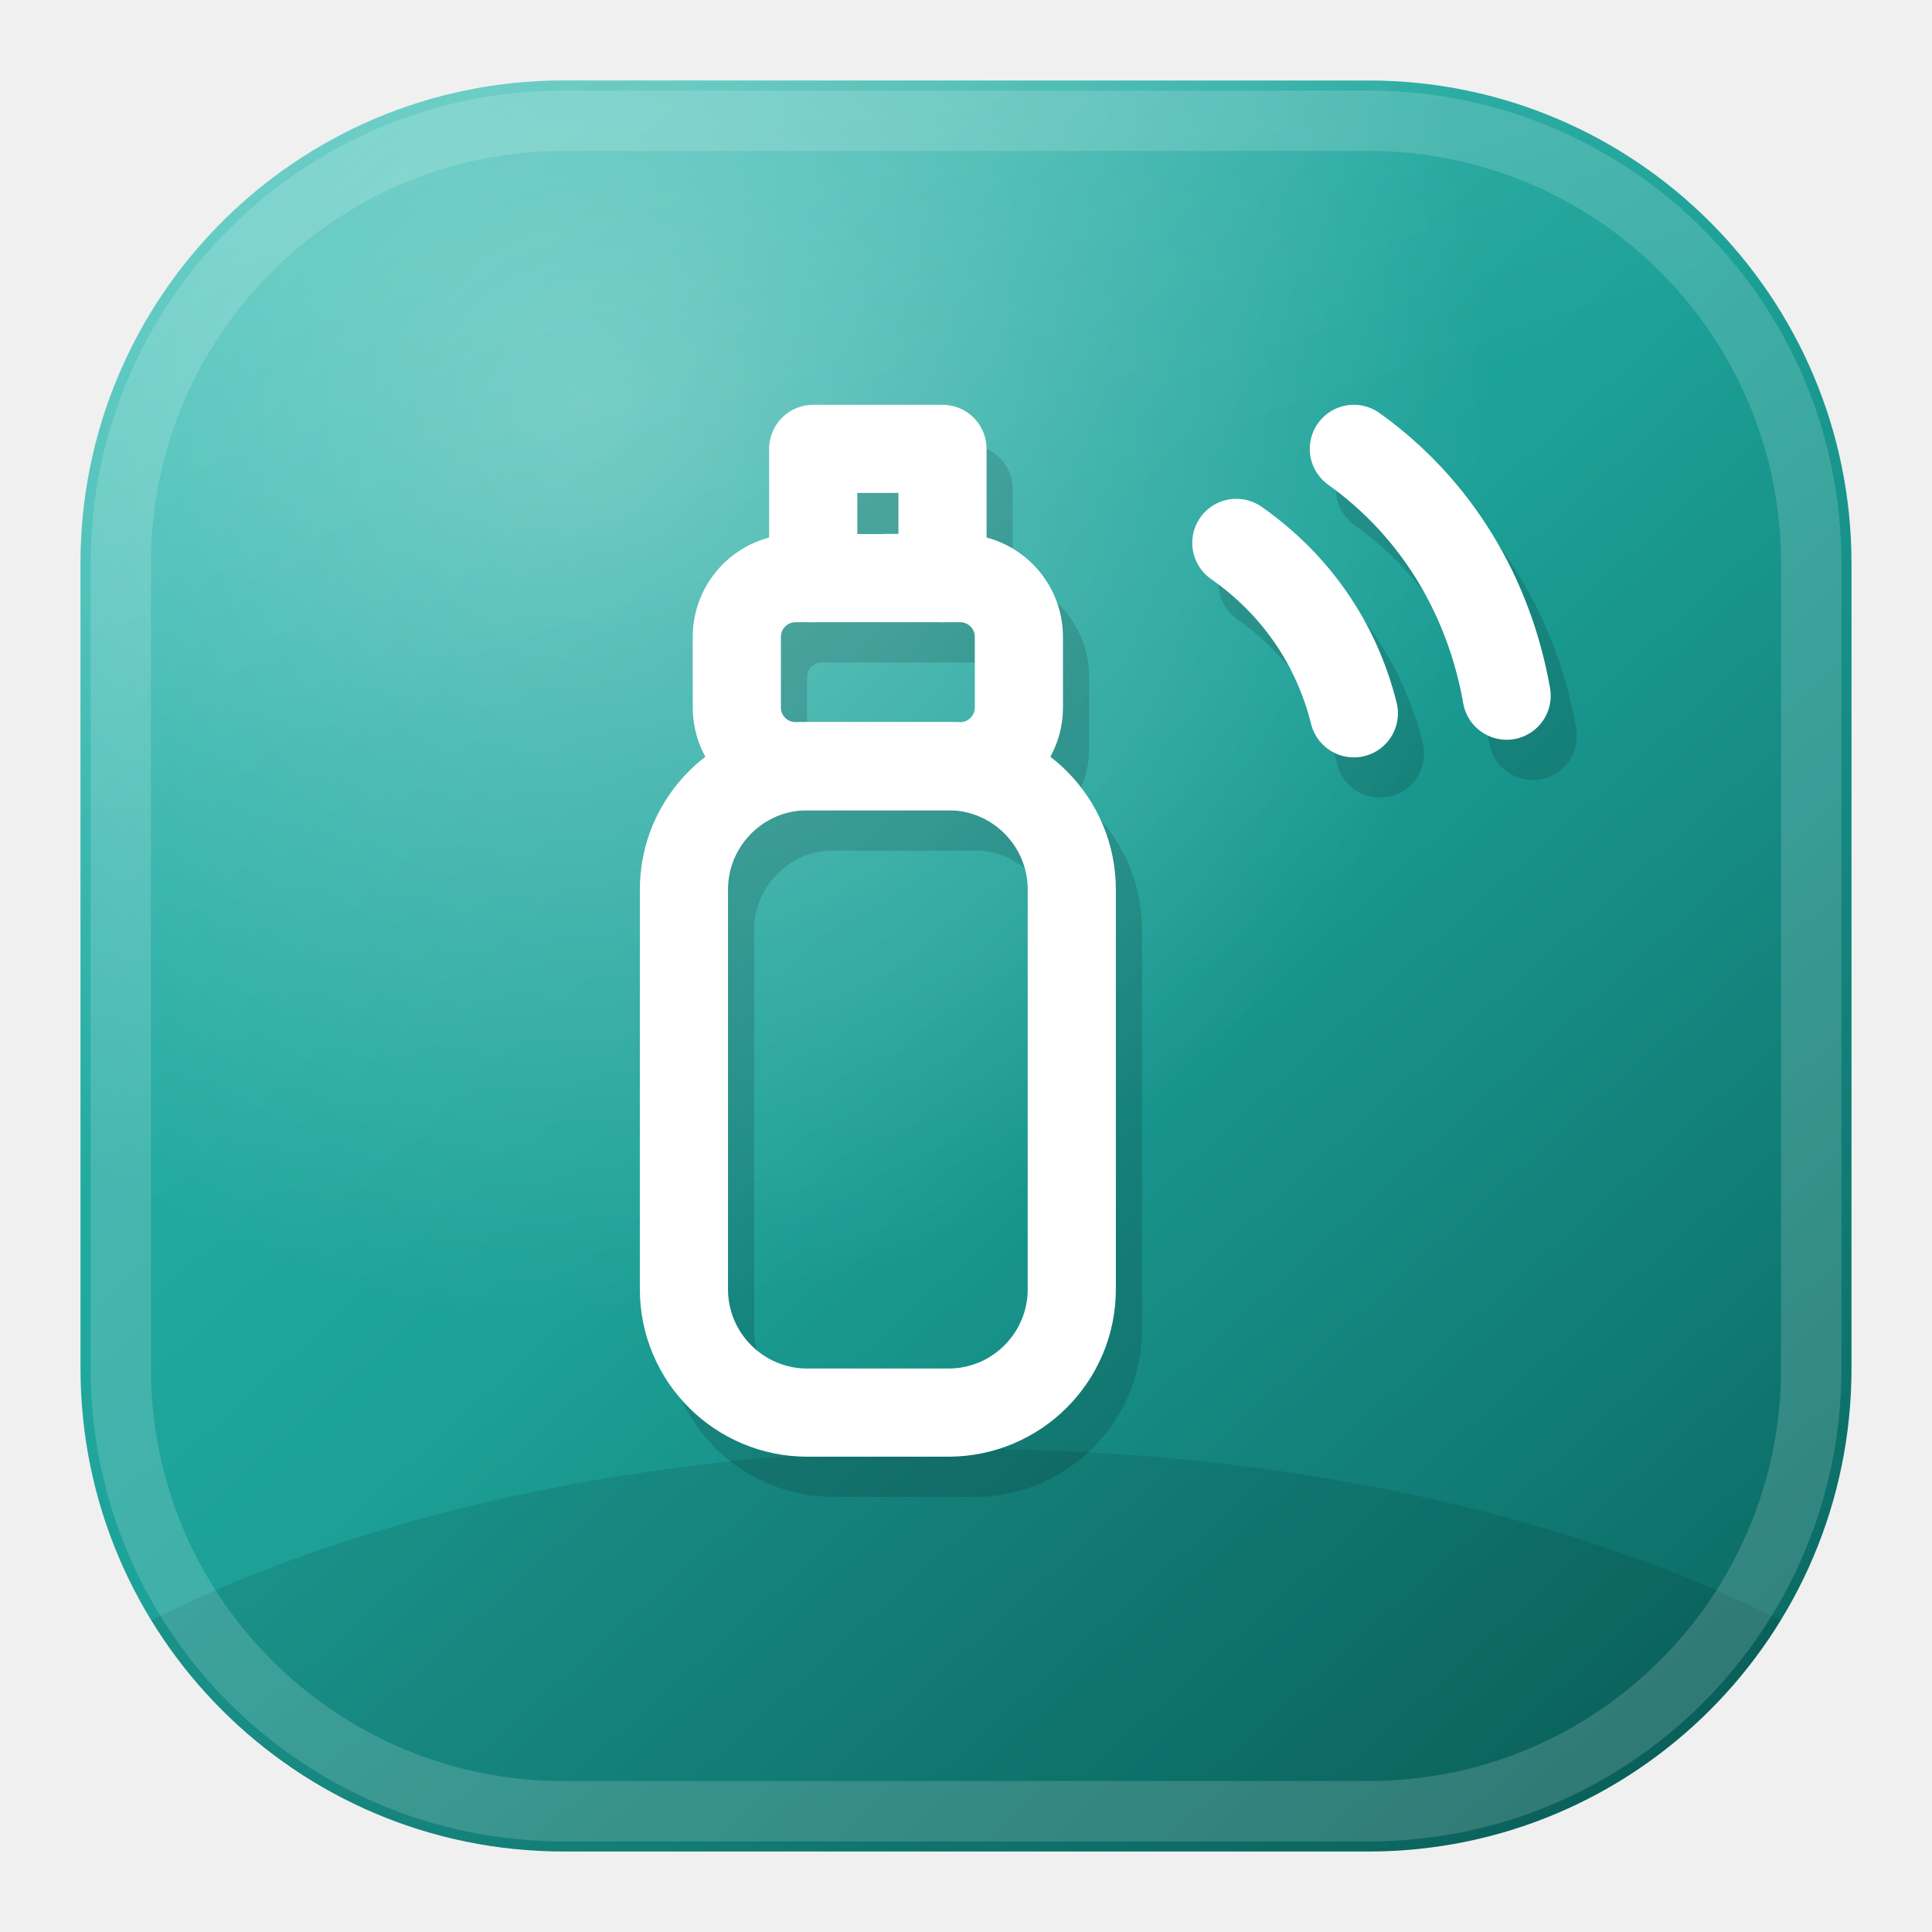
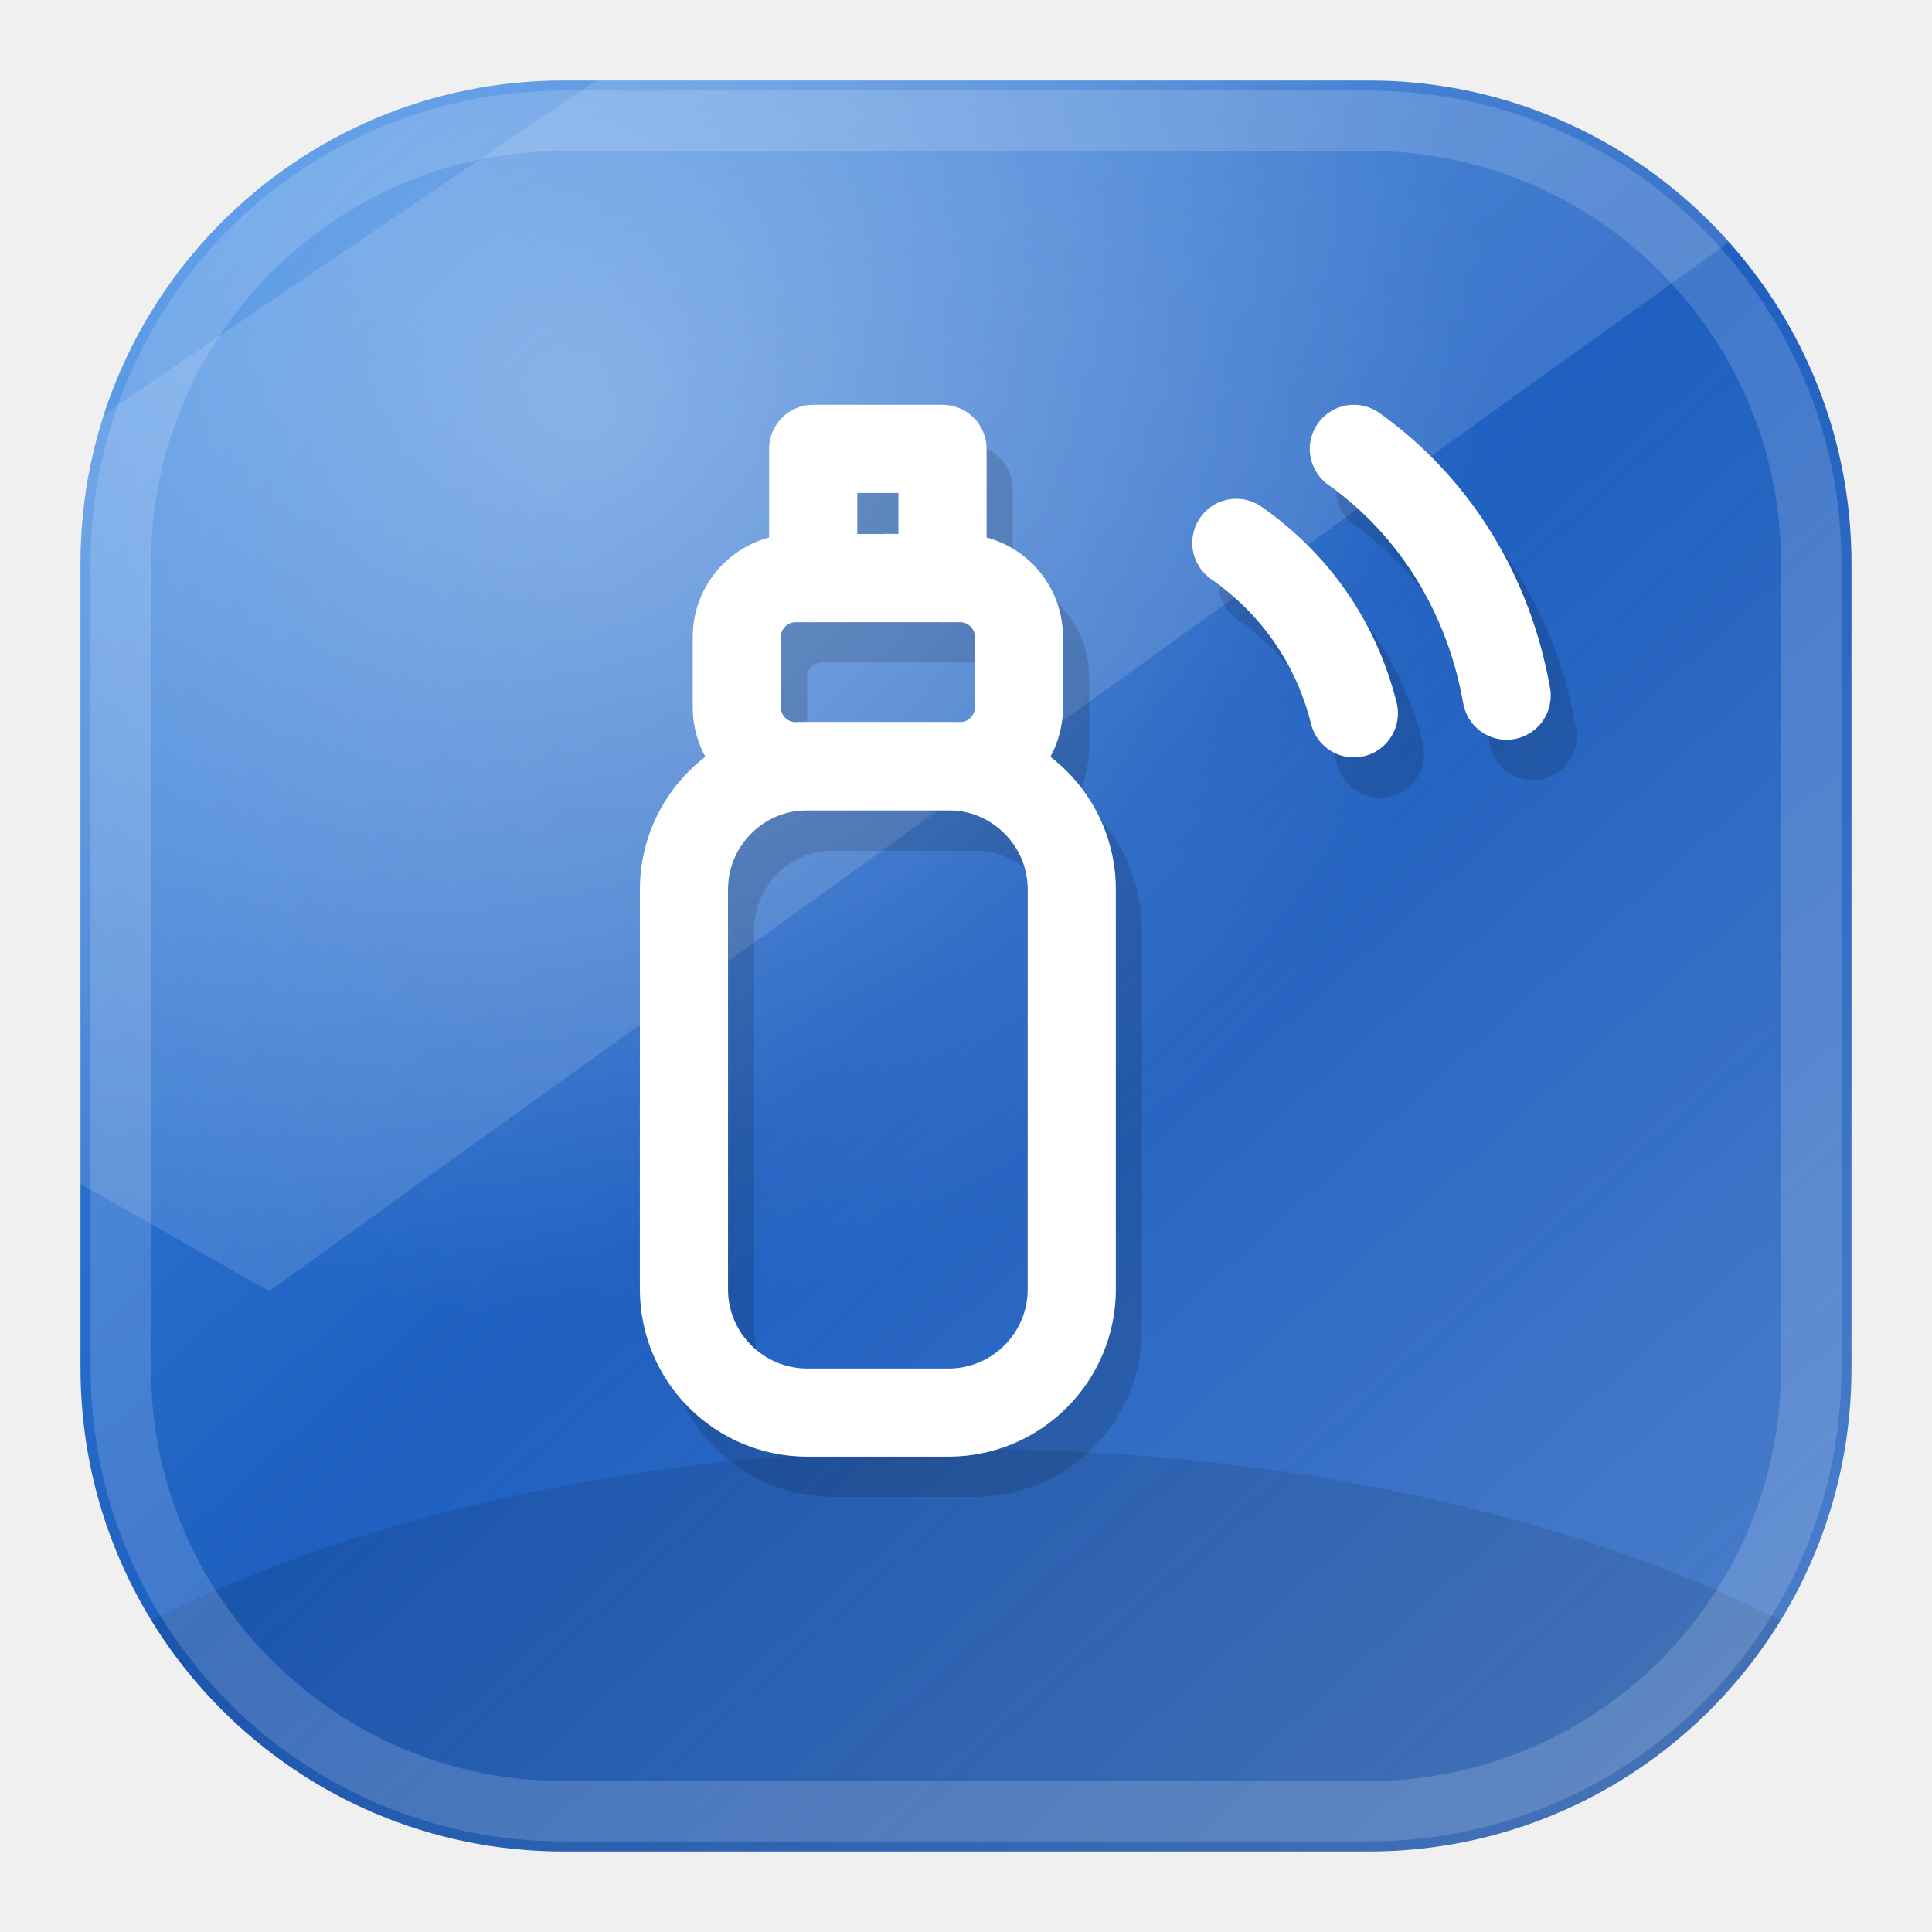
- <svg xmlns="http://www.w3.org/2000/svg" viewBox="0 0 96 96">
+ <svg xmlns="http://www.w3.org/2000/svg" width="96" height="96" viewBox="0 0 96 96">
  <defs>
-     <linearGradient id="gic_inhaler" x1="0" y1="0" x2=".9" y2="1">
-       <stop offset="0" stop-color="#2FBDB3" />
-       <stop offset=".52" stop-color="#1CA097" />
-       <stop offset="1" stop-color="#0A6862" />
+     <linearGradient id="g2eb6abe" x1="0" y1="0" x2=".9" y2="1">
+       <stop stop-color="#3F8EE8" />
+       <stop offset=".52" stop-color="#1E5FC0" />
+       <stop offset="1" stop-color="#1E5FC0" stop-opacity=".78" />
    </linearGradient>
-     <radialGradient id="ric_inhaler" cx=".28" cy=".18" r=".95">
-       <stop offset="0" stop-color="#FFFFFF" stop-opacity=".34" />
-       <stop offset=".55" stop-color="#FFFFFF" stop-opacity="0" />
+     <radialGradient id="r2eb6abe" cx=".28" cy=".18" r=".95">
+       <stop stop-color="#fff" stop-opacity=".34" />
+       <stop offset=".55" stop-color="#fff" stop-opacity="0" />
    </radialGradient>
-     <linearGradient id="sic_inhaler" x1="0" y1="0" x2="0" y2="1">
-       <stop offset="0" stop-color="#FFFFFF" stop-opacity=".26" />
-       <stop offset="1" stop-color="#FFFFFF" stop-opacity="0" />
-     </linearGradient>
-     <clipPath id="cic_inhaler">
+     <clipPath id="c2eb6abe">
      <rect x="4" y="4" width="88" height="88" rx="24" />
    </clipPath>
  </defs>
-   <rect x="4" y="4" width="88" height="88" rx="24" fill="url(#gic_inhaler)" />
-   <g clip-path="url(#cic_inhaler)">
-     <rect x="4" y="4" width="88" height="88" fill="url(#ric_inhaler)" />
-     <rect x="-26" y="-40" width="152" height="66" rx="33" transform="rotate(-19 48 8)" fill="url(#sic_inhaler)" />
-     <ellipse cx="48" cy="102" rx="58" ry="30" fill="#000000" opacity=".10" />
-     <rect x="6" y="6" width="84" height="84" rx="22" fill="none" stroke="#FFFFFF" stroke-opacity=".16" stroke-width="3" />
+   <rect x="4" y="4" width="88" height="88" rx="24" fill="url(#g2eb6abe)" />
+   <g clip-path="url(#c2eb6abe)">
+     <rect x="4" y="4" width="88" height="88" fill="url(#r2eb6abe)" />
+     <path d="M-20 18 76-8 110 22 10 52z" fill="#fff" opacity=".13" transform="rotate(-19 48 48)" />
+     <ellipse cx="48" cy="102" rx="58" ry="30" fill="#000" opacity=".10" />
  </g>
+   <rect x="6" y="6" width="84" height="84" rx="22" fill="none" stroke="#fff" stroke-opacity=".16" stroke-width="3" />
  <g transform="translate(14.26 14.96) scale(2.920)" fill="#000" stroke="#000" opacity=".14">
    <g fill="none" stroke="#000" stroke-width="1.5" stroke-linecap="round" stroke-linejoin="round">
      <rect x="7.2" y="8.6" width="6.6" height="11" rx="2.1" />
      <rect x="8.1" y="5.4" width="4.8" height="3.2" rx="1" />
      <path d="M9.4 5.4V3.2h2.2v2.2" />
      <path d="M16.6 4.8c1 .7 1.7 1.7 2 2.9M18.6 3.2c1.4 1 2.3 2.5 2.6 4.2" />
    </g>
  </g>
  <g transform="translate(12.96 12.96) scale(2.920)" fill="#FFF" stroke="none">
    <g fill="none" stroke="#FFF" stroke-width="1.5" stroke-linecap="round" stroke-linejoin="round">
      <rect x="7.2" y="8.6" width="6.6" height="11" rx="2.1" />
      <rect x="8.1" y="5.4" width="4.8" height="3.2" rx="1" />
      <path d="M9.4 5.4V3.2h2.2v2.2" />
      <path d="M16.6 4.8c1 .7 1.7 1.7 2 2.9M18.6 3.2c1.4 1 2.3 2.5 2.6 4.2" />
    </g>
  </g>
</svg>
